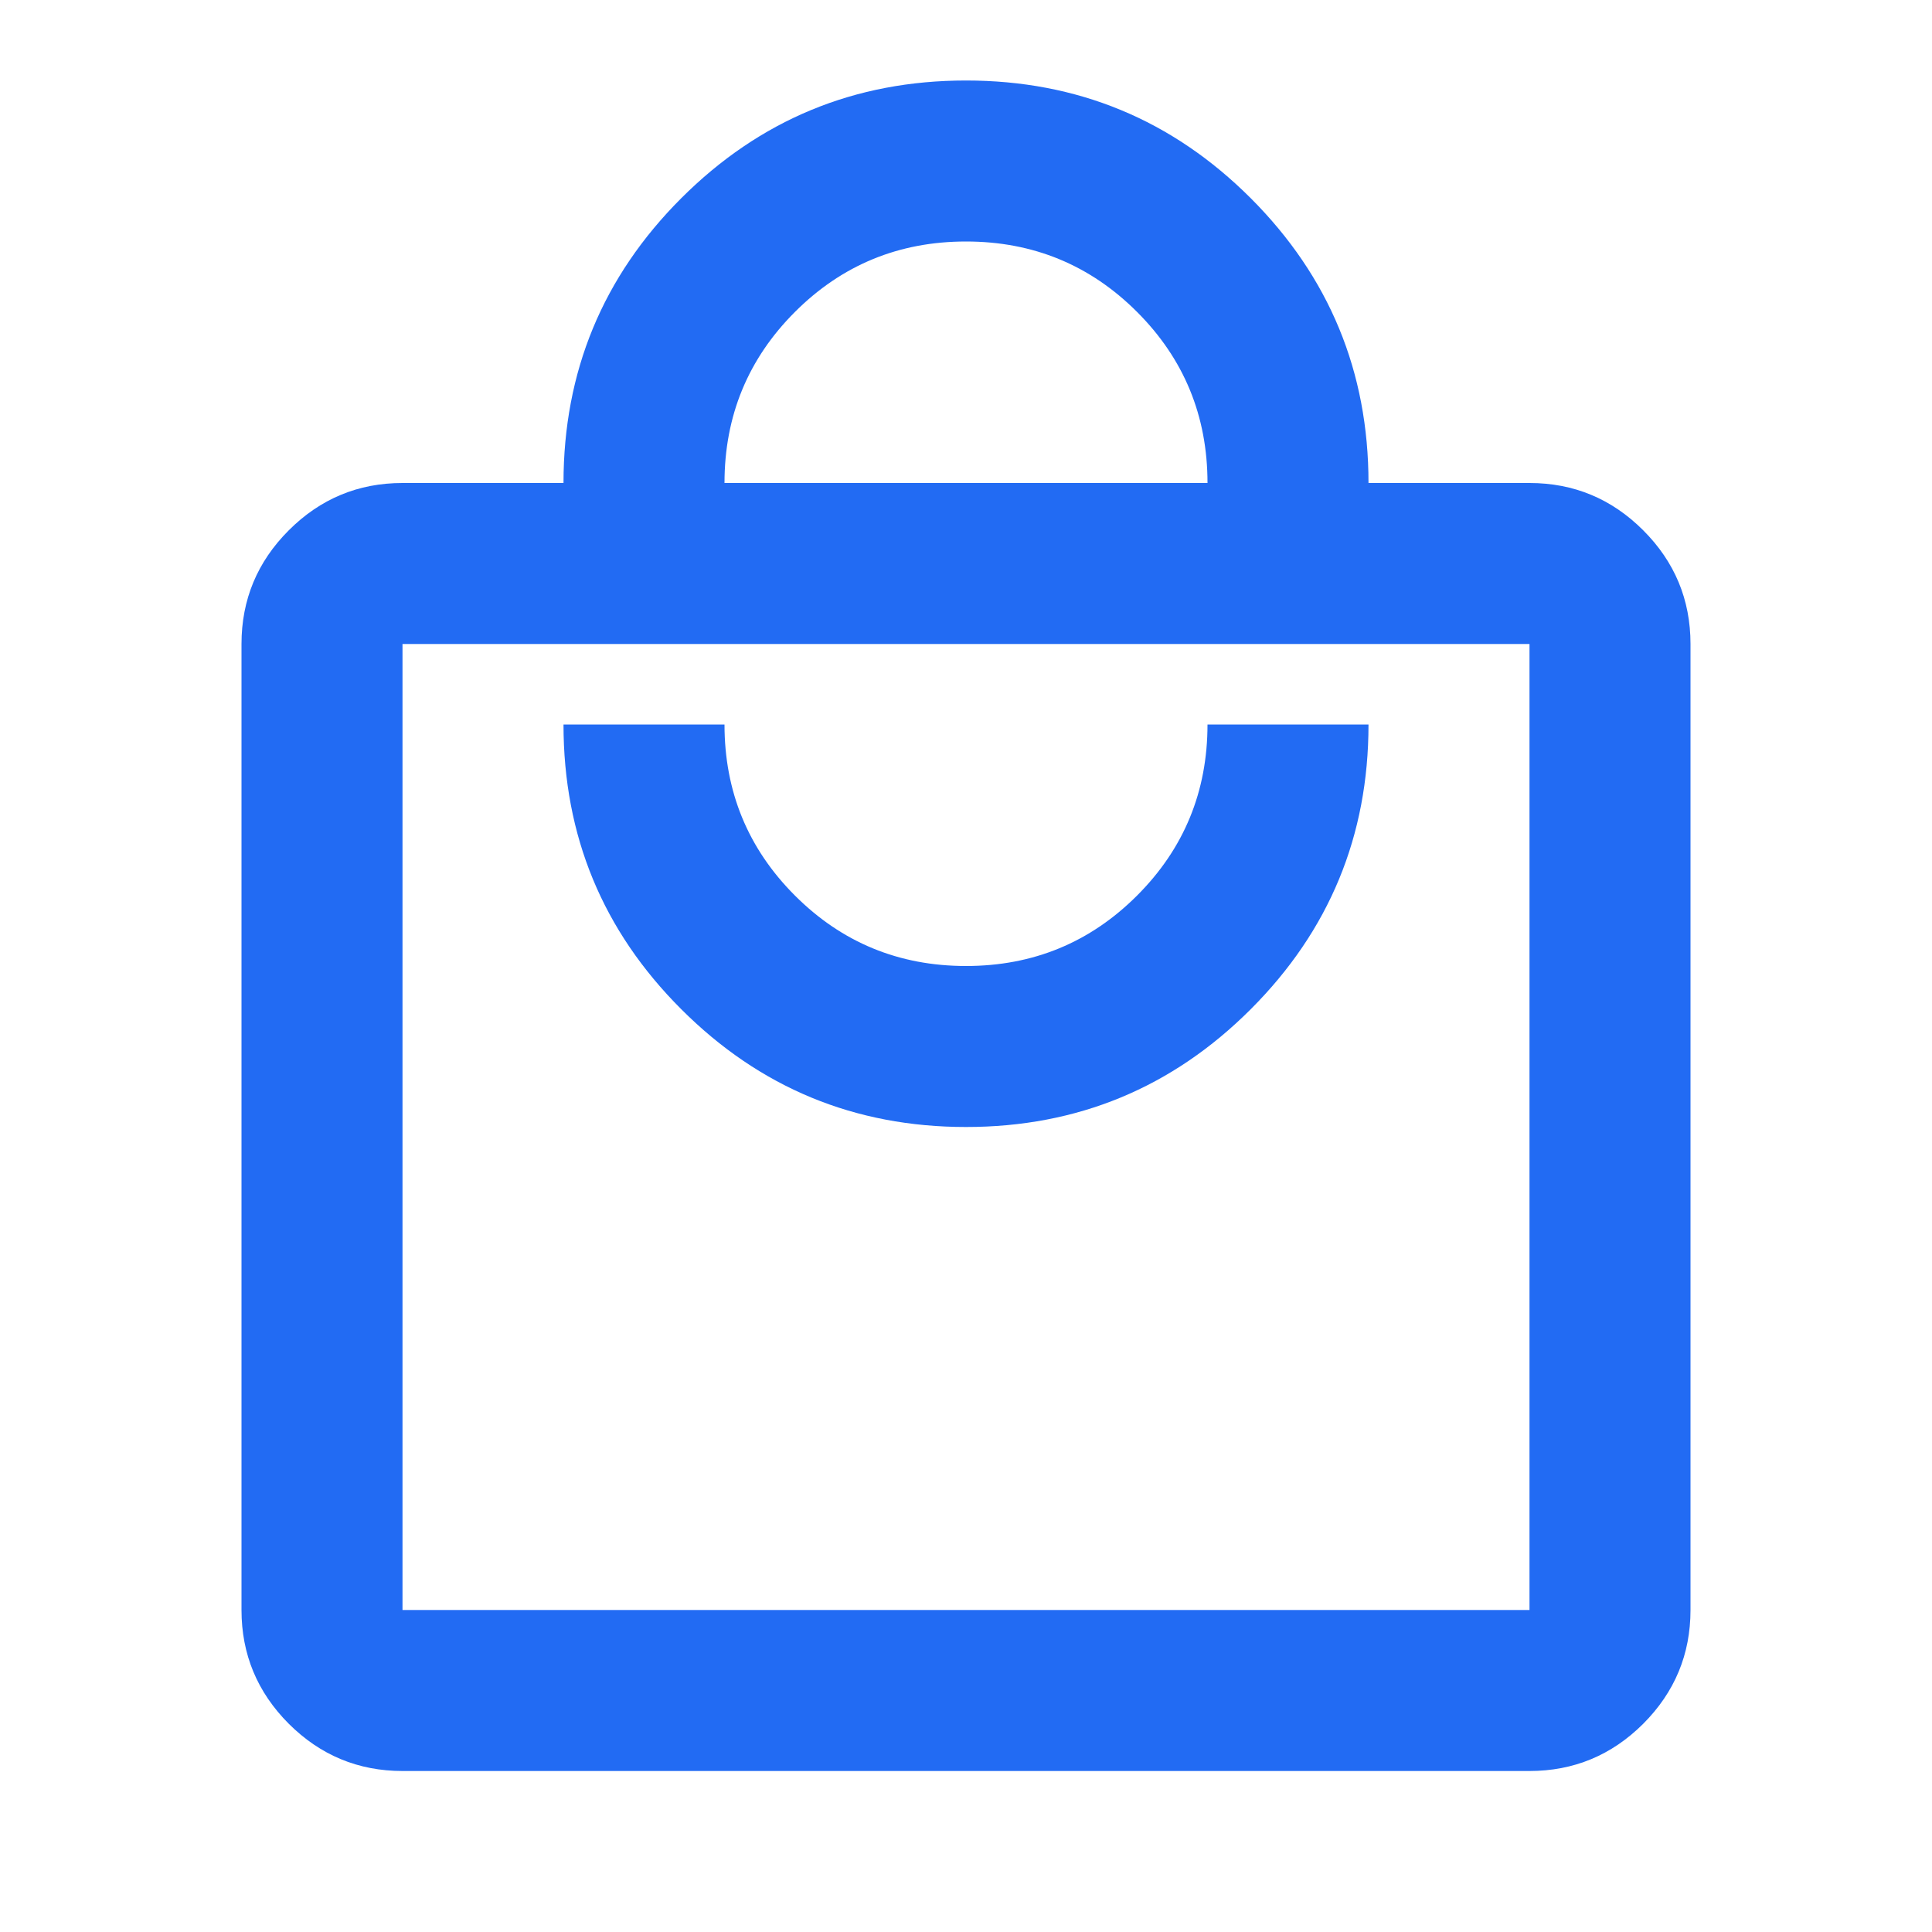
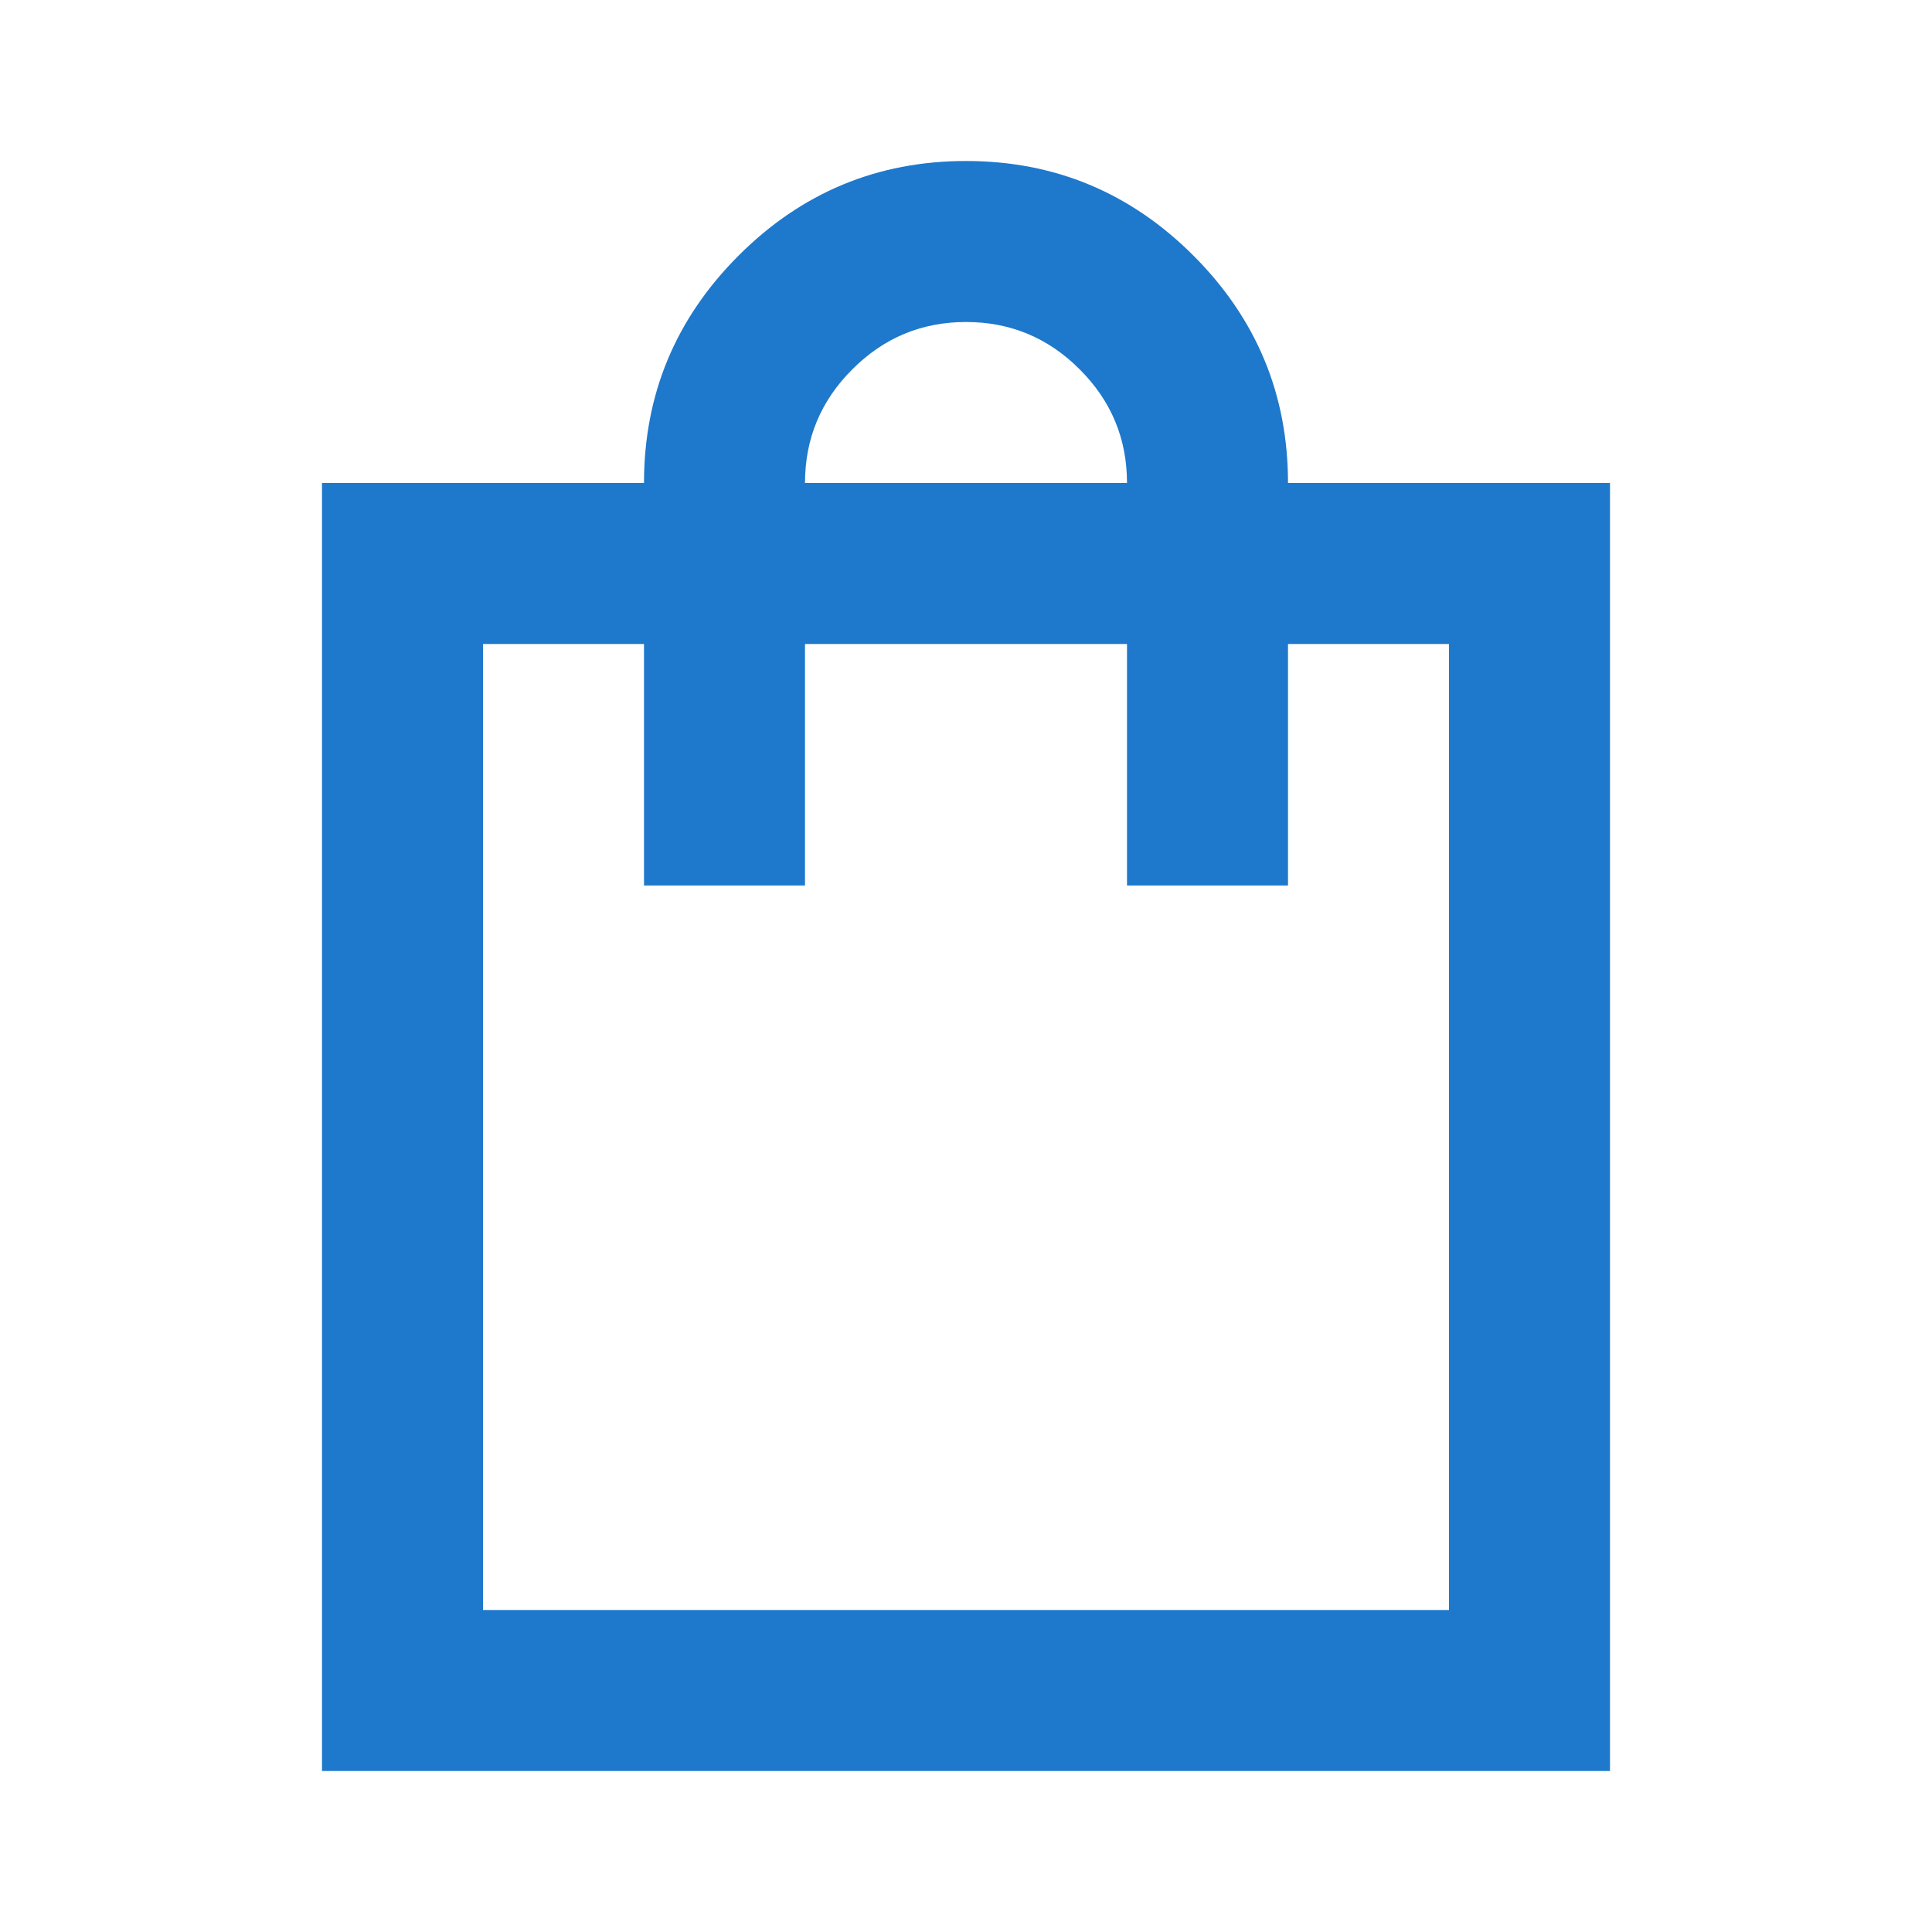
<svg xmlns="http://www.w3.org/2000/svg" width="24" height="24" viewBox="0 0 24 24" fill="none">
-   <mask id="mask0_2_155" style="mask-type:alpha" maskUnits="userSpaceOnUse" x="0" y="0" width="24" height="24">
+   <mask id="mask0_2_194" style="mask-type:alpha" maskUnits="userSpaceOnUse" x="0" y="0" width="24" height="24">
    <rect width="24" height="24" fill="#D9D9D9" />
  </mask>
-   <g mask="url(#mask0_2_155)">
-     <path d="M5 22C4.45 22 3.979 21.804 3.587 21.413C3.196 21.021 3 20.55 3 20V8C3 7.45 3.196 6.979 3.587 6.588C3.979 6.196 4.45 6 5 6H7C7 4.617 7.487 3.438 8.463 2.462C9.438 1.488 10.617 1 12 1C13.383 1 14.562 1.488 15.537 2.462C16.512 3.438 17 4.617 17 6H19C19.55 6 20.021 6.196 20.413 6.588C20.804 6.979 21 7.45 21 8V20C21 20.55 20.804 21.021 20.413 21.413C20.021 21.804 19.55 22 19 22H5ZM5 20H19V8H5V20ZM12 14C13.383 14 14.562 13.512 15.537 12.537C16.512 11.562 17 10.383 17 9H15C15 9.833 14.708 10.542 14.125 11.125C13.542 11.708 12.833 12 12 12C11.167 12 10.458 11.708 9.875 11.125C9.292 10.542 9 9.833 9 9H7C7 10.383 7.487 11.562 8.463 12.537C9.438 13.512 10.617 14 12 14ZM9 6H15C15 5.167 14.708 4.458 14.125 3.875C13.542 3.292 12.833 3 12 3C11.167 3 10.458 3.292 9.875 3.875C9.292 4.458 9 5.167 9 6Z" fill="#226BF3" />
+   <g mask="url(#mask0_2_194)">
+     <path d="M4 22V6H8C8 4.9 8.392 3.958 9.175 3.175C9.958 2.392 10.9 2 12 2C13.1 2 14.042 2.392 14.825 3.175C15.608 3.958 16 4.9 16 6H20V22H4ZM6 20H18V8H16V11H14V8H10V11H8V8H6V20ZM10 6H14C14 5.45 13.804 4.979 13.412 4.588C13.021 4.196 12.55 4 12 4C11.45 4 10.979 4.196 10.588 4.588C10.196 4.979 10 5.45 10 6Z" fill="#1E78CC" />
  </g>
</svg>
